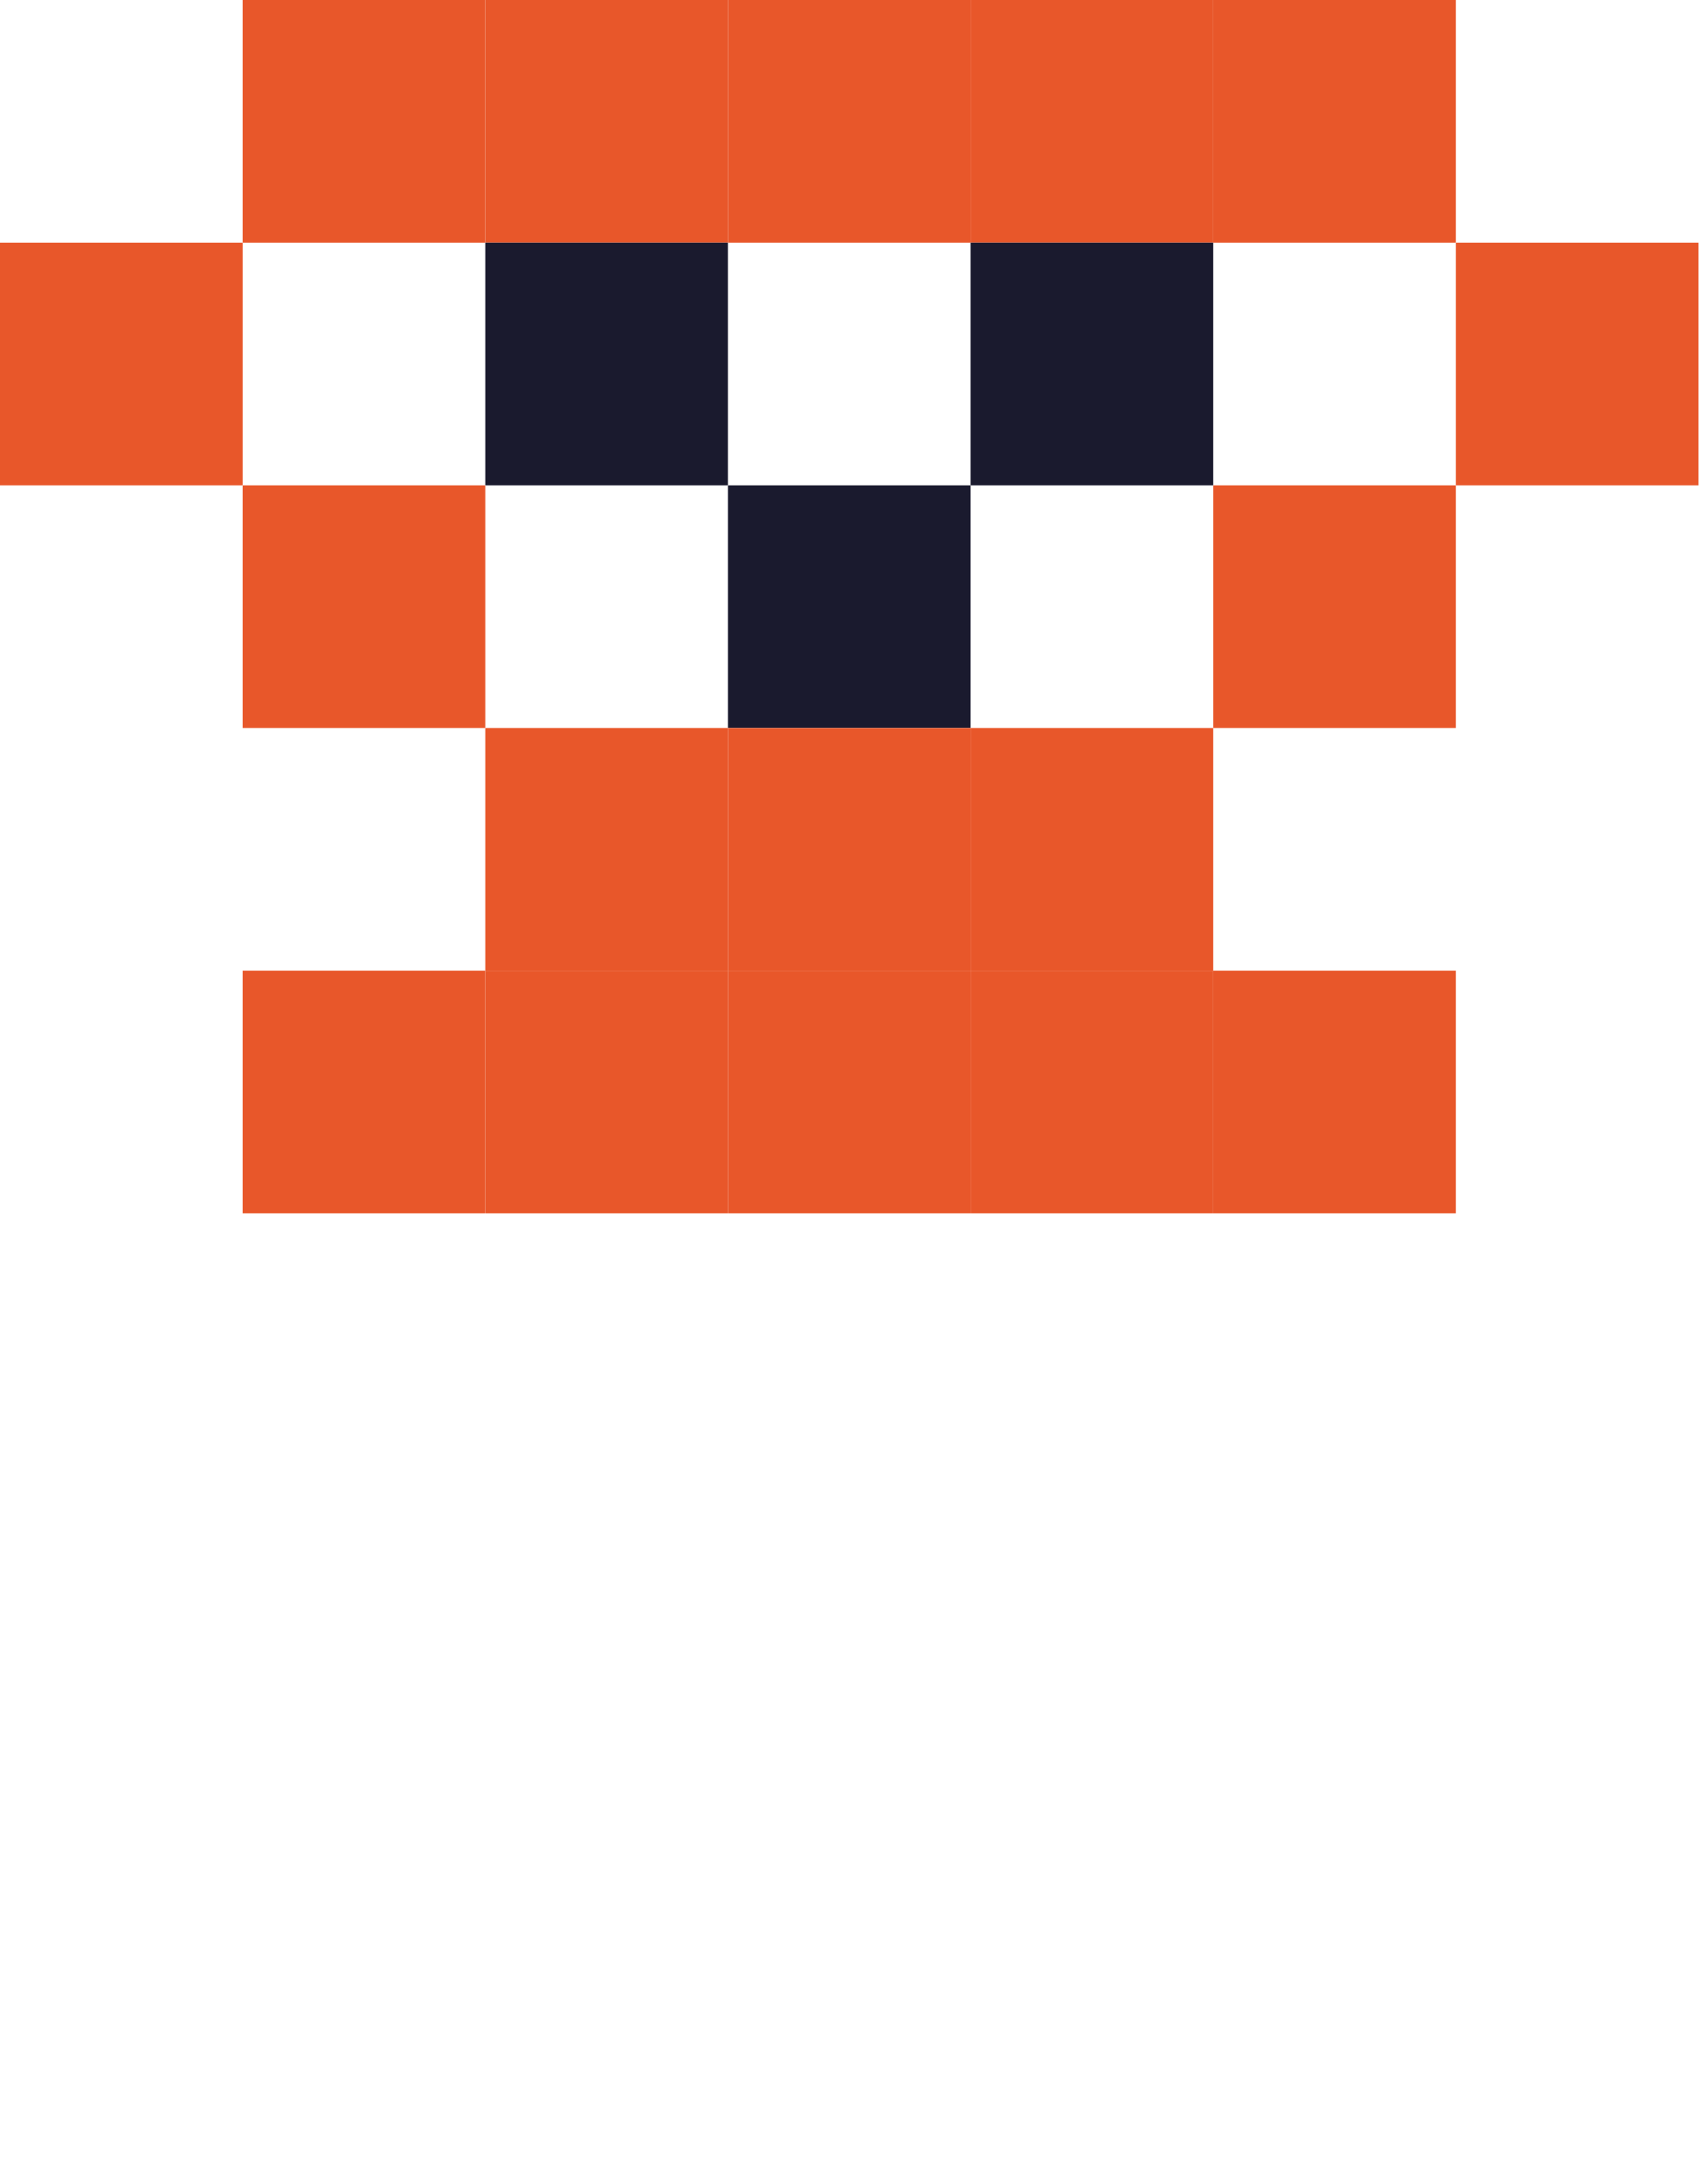
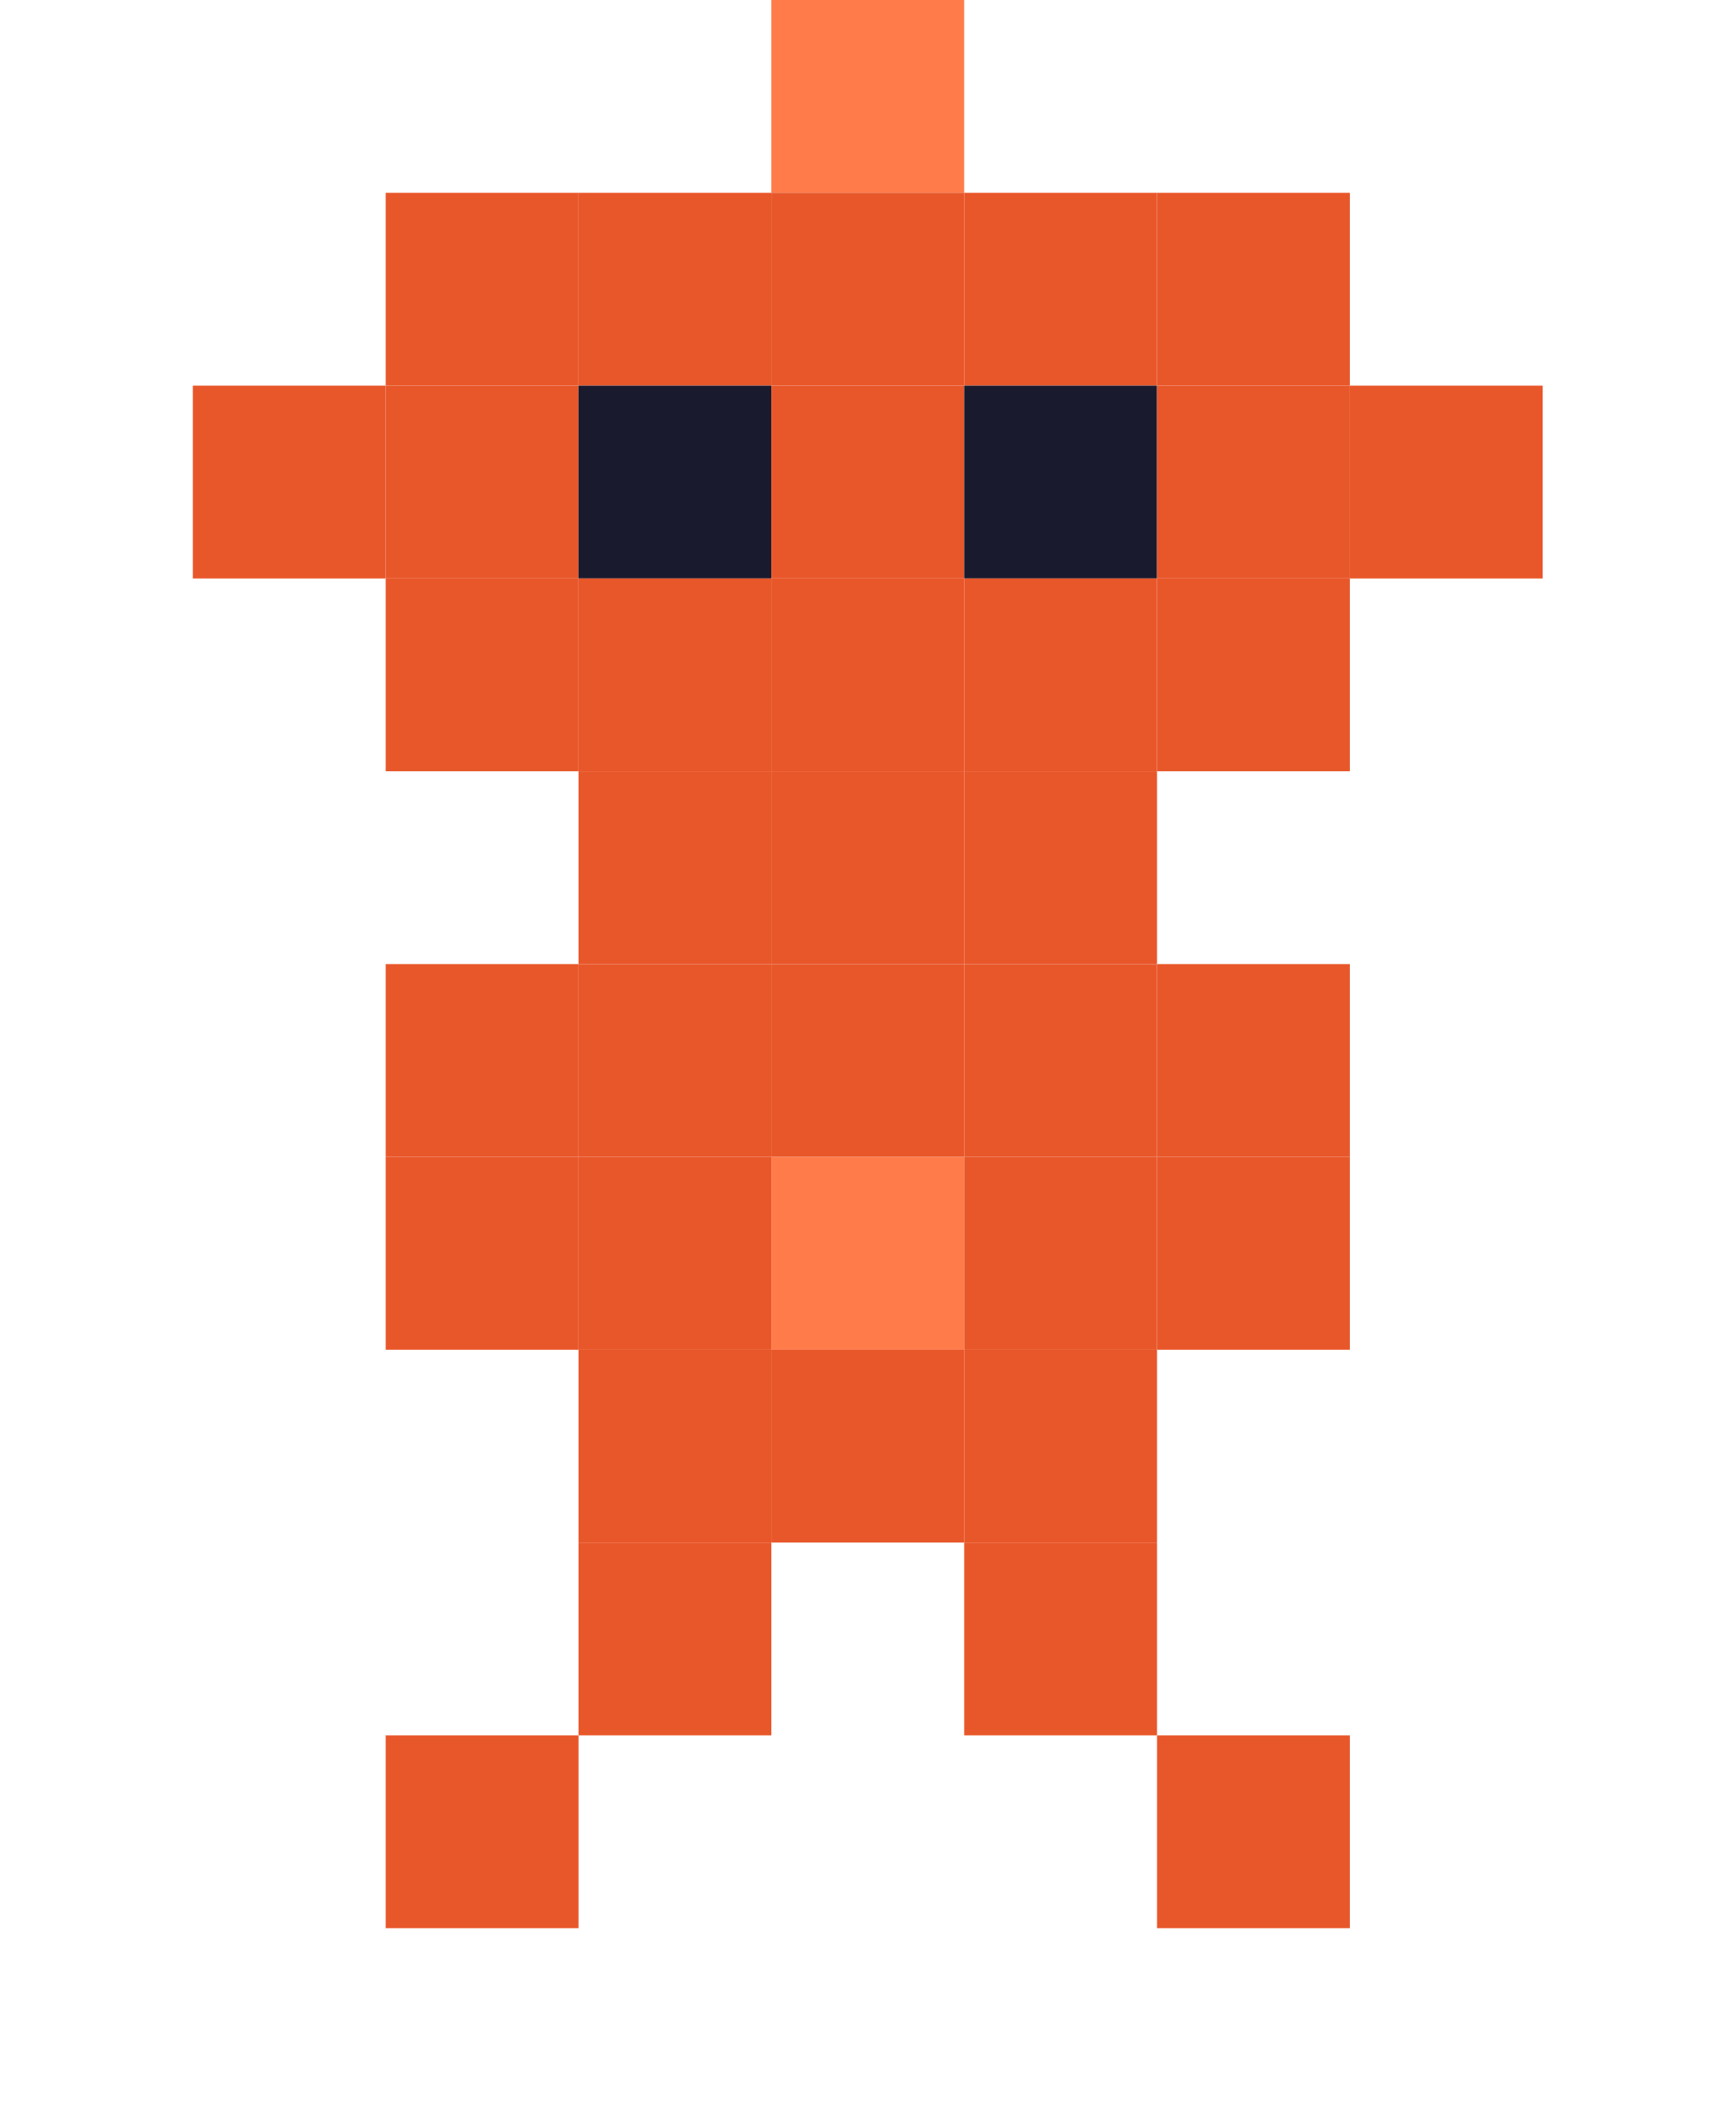
- <svg xmlns="http://www.w3.org/2000/svg" viewBox="0 0 42 54">
-   <rect x="6" y="0" width="6" height="6" fill="#E8572A" />
-   <rect x="12" y="0" width="6" height="6" fill="#E8572A" />
-   <rect x="18" y="0" width="6" height="6" fill="#E8572A" />
-   <rect x="24" y="0" width="6" height="6" fill="#E8572A" />
-   <rect x="30" y="0" width="6" height="6" fill="#E8572A" />
-   <rect x="0" y="6" width="6" height="6" fill="#E8572A" />
-   <rect x="12" y="6" width="6" height="6" fill="#1A1A2E" />
-   <rect x="24" y="6" width="6" height="6" fill="#1A1A2E" />
-   <rect x="36" y="6" width="6" height="6" fill="#E8572A" />
-   <rect x="6" y="12" width="6" height="6" fill="#E8572A" />
-   <rect x="18" y="12" width="6" height="6" fill="#1A1A2E" />
-   <rect x="30" y="12" width="6" height="6" fill="#E8572A" />
-   <rect x="12" y="18" width="6" height="6" fill="#E8572A" />
-   <rect x="18" y="18" width="6" height="6" fill="#E8572A" />
-   <rect x="24" y="18" width="6" height="6" fill="#E8572A" />
-   <rect x="6" y="24" width="6" height="6" fill="#E8572A" />
-   <rect x="12" y="24" width="6" height="6" fill="#E8572A" />
-   <rect x="18" y="24" width="6" height="6" fill="#E8572A" />
-   <rect x="24" y="24" width="6" height="6" fill="#E8572A" />
-   <rect x="30" y="24" width="6" height="6" fill="#E8572A" />
+ <svg xmlns="http://www.w3.org/2000/svg" viewBox="0 0 45 55">
+   <rect x="20" y="0" width="5" height="5" fill="#FF7B4A" />
+   <rect x="10" y="5" width="5" height="5" fill="#E8572A" />
+   <rect x="15" y="5" width="5" height="5" fill="#E8572A" />
+   <rect x="20" y="5" width="5" height="5" fill="#E8572A" />
+   <rect x="25" y="5" width="5" height="5" fill="#E8572A" />
+   <rect x="30" y="5" width="5" height="5" fill="#E8572A" />
+   <rect x="5" y="10" width="5" height="5" fill="#E8572A" />
+   <rect x="10" y="10" width="5" height="5" fill="#E8572A" />
+   <rect x="15" y="10" width="5" height="5" fill="#1A1A2E" />
+   <rect x="20" y="10" width="5" height="5" fill="#E8572A" />
+   <rect x="25" y="10" width="5" height="5" fill="#1A1A2E" />
+   <rect x="30" y="10" width="5" height="5" fill="#E8572A" />
+   <rect x="35" y="10" width="5" height="5" fill="#E8572A" />
+   <rect x="10" y="15" width="5" height="5" fill="#E8572A" />
+   <rect x="15" y="15" width="5" height="5" fill="#E8572A" />
+   <rect x="20" y="15" width="5" height="5" fill="#E8572A" />
+   <rect x="25" y="15" width="5" height="5" fill="#E8572A" />
+   <rect x="30" y="15" width="5" height="5" fill="#E8572A" />
+   <rect x="15" y="20" width="5" height="5" fill="#E8572A" />
+   <rect x="20" y="20" width="5" height="5" fill="#E8572A" />
+   <rect x="25" y="20" width="5" height="5" fill="#E8572A" />
+   <rect x="10" y="25" width="5" height="5" fill="#E8572A" />
+   <rect x="15" y="25" width="5" height="5" fill="#E8572A" />
+   <rect x="20" y="25" width="5" height="5" fill="#E8572A" />
+   <rect x="25" y="25" width="5" height="5" fill="#E8572A" />
+   <rect x="30" y="25" width="5" height="5" fill="#E8572A" />
+   <rect x="10" y="30" width="5" height="5" fill="#E8572A" />
+   <rect x="15" y="30" width="5" height="5" fill="#E8572A" />
+   <rect x="20" y="30" width="5" height="5" fill="#FF7B4A" />
+   <rect x="25" y="30" width="5" height="5" fill="#E8572A" />
+   <rect x="30" y="30" width="5" height="5" fill="#E8572A" />
+   <rect x="15" y="35" width="5" height="5" fill="#E8572A" />
+   <rect x="20" y="35" width="5" height="5" fill="#E8572A" />
+   <rect x="25" y="35" width="5" height="5" fill="#E8572A" />
+   <rect x="15" y="40" width="5" height="5" fill="#E8572A" />
+   <rect x="25" y="40" width="5" height="5" fill="#E8572A" />
+   <rect x="10" y="45" width="5" height="5" fill="#E8572A" />
+   <rect x="30" y="45" width="5" height="5" fill="#E8572A" />
</svg>
